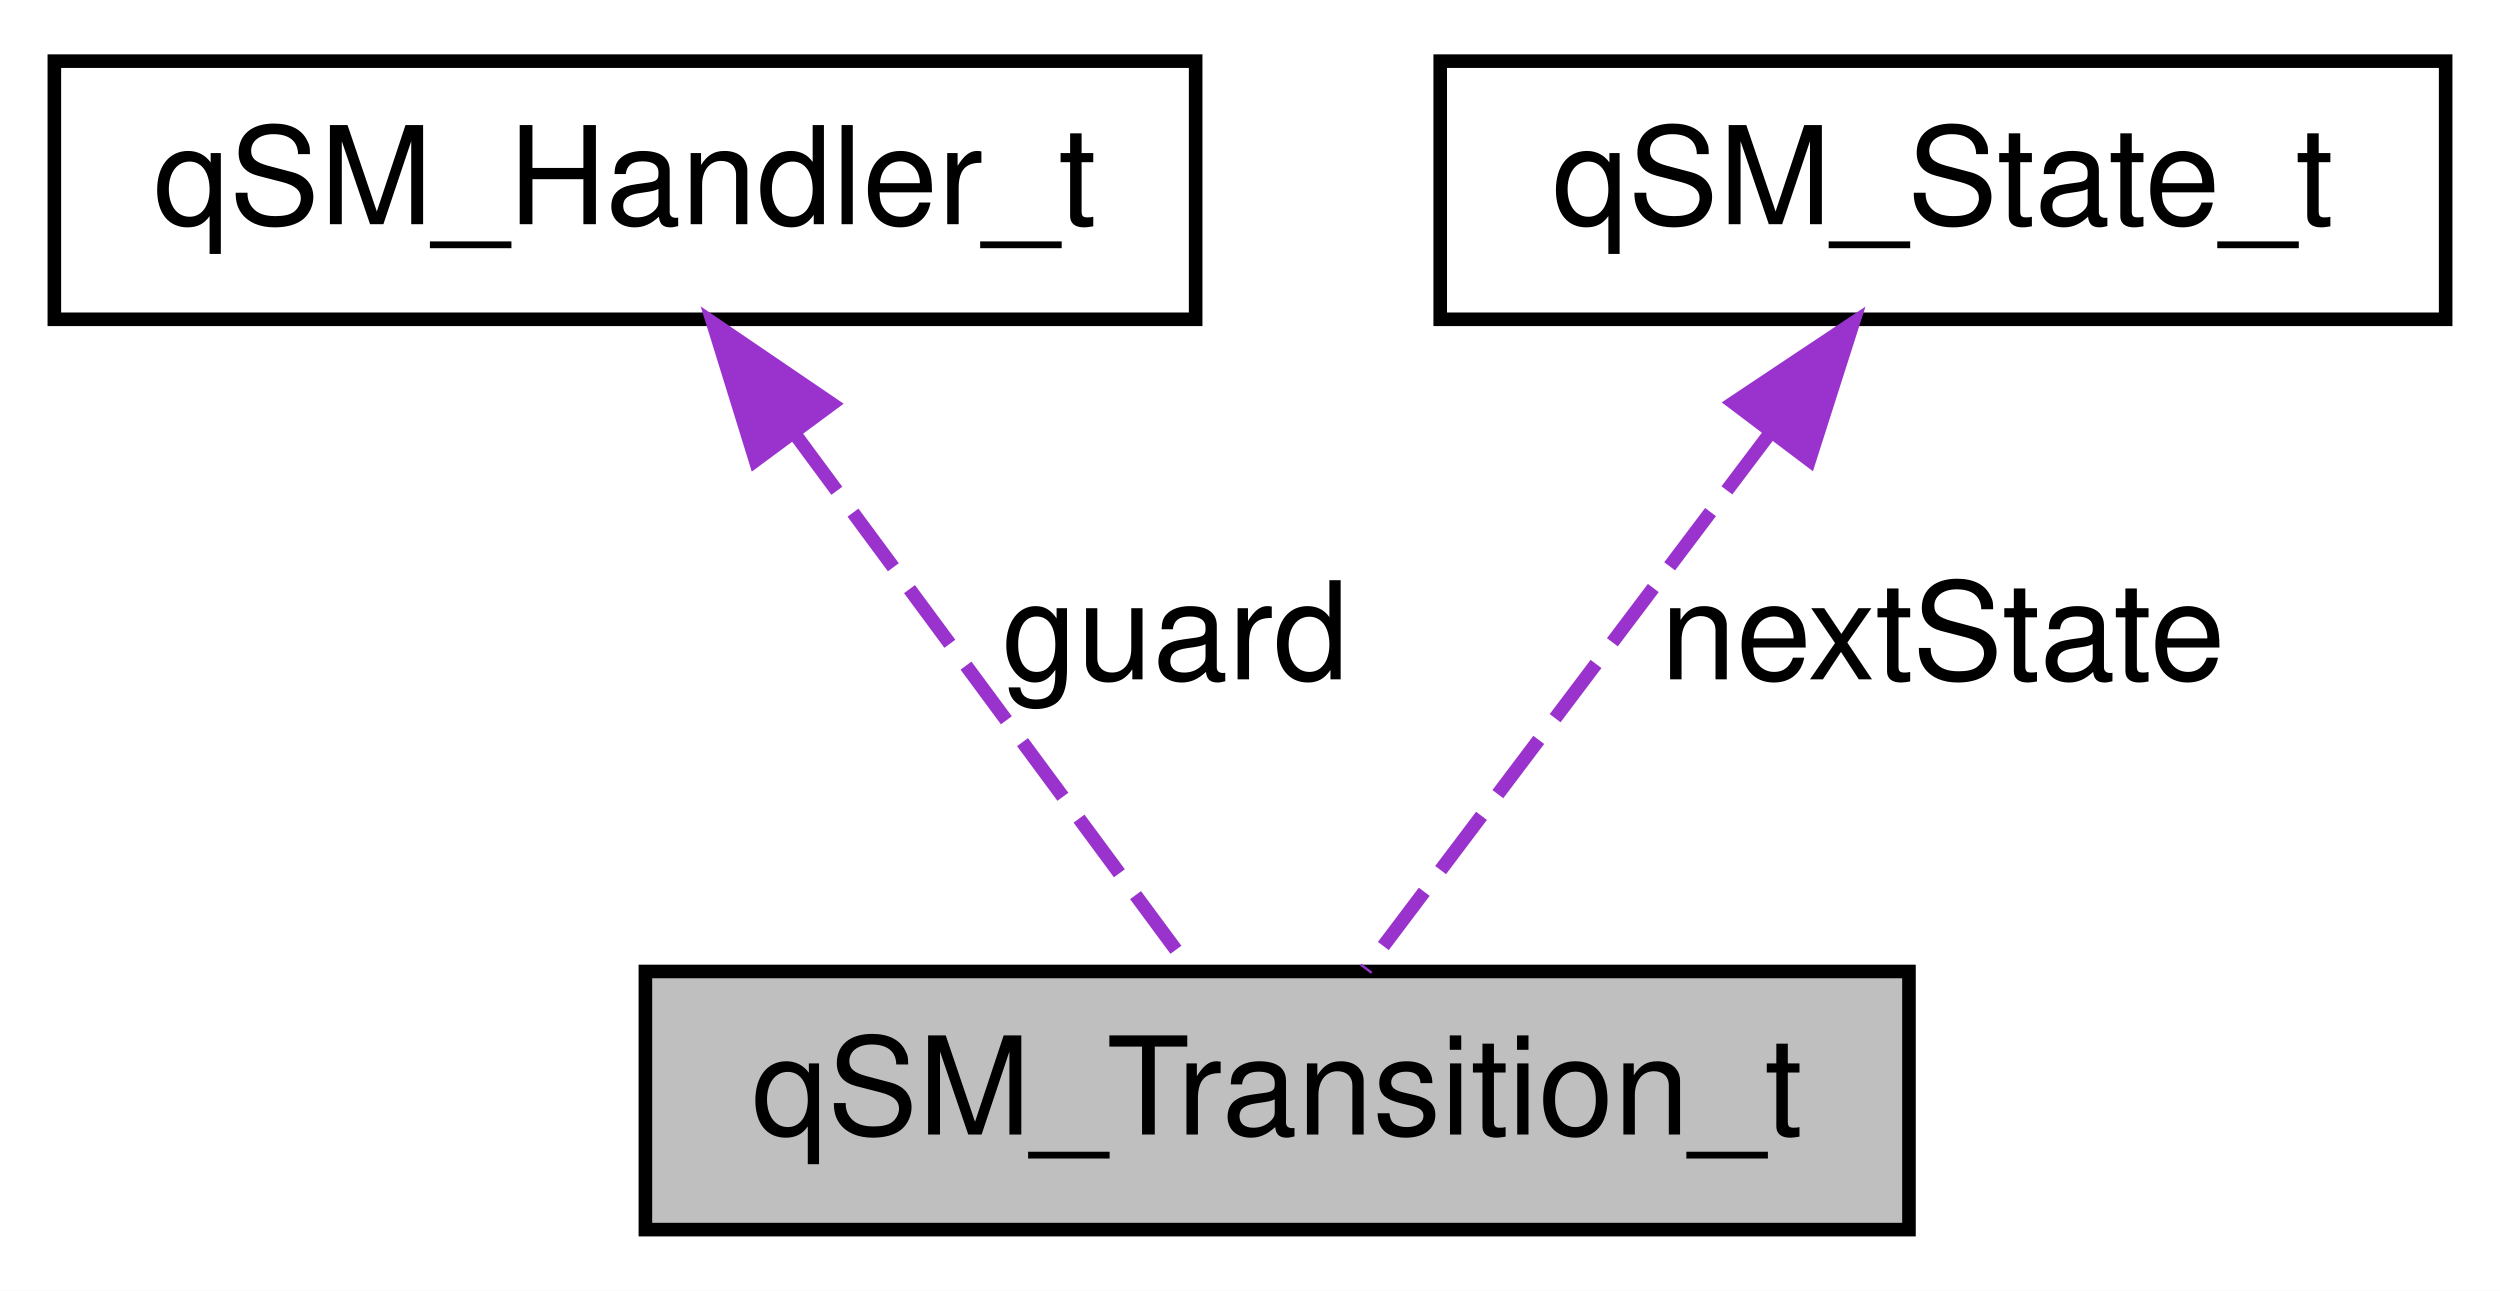
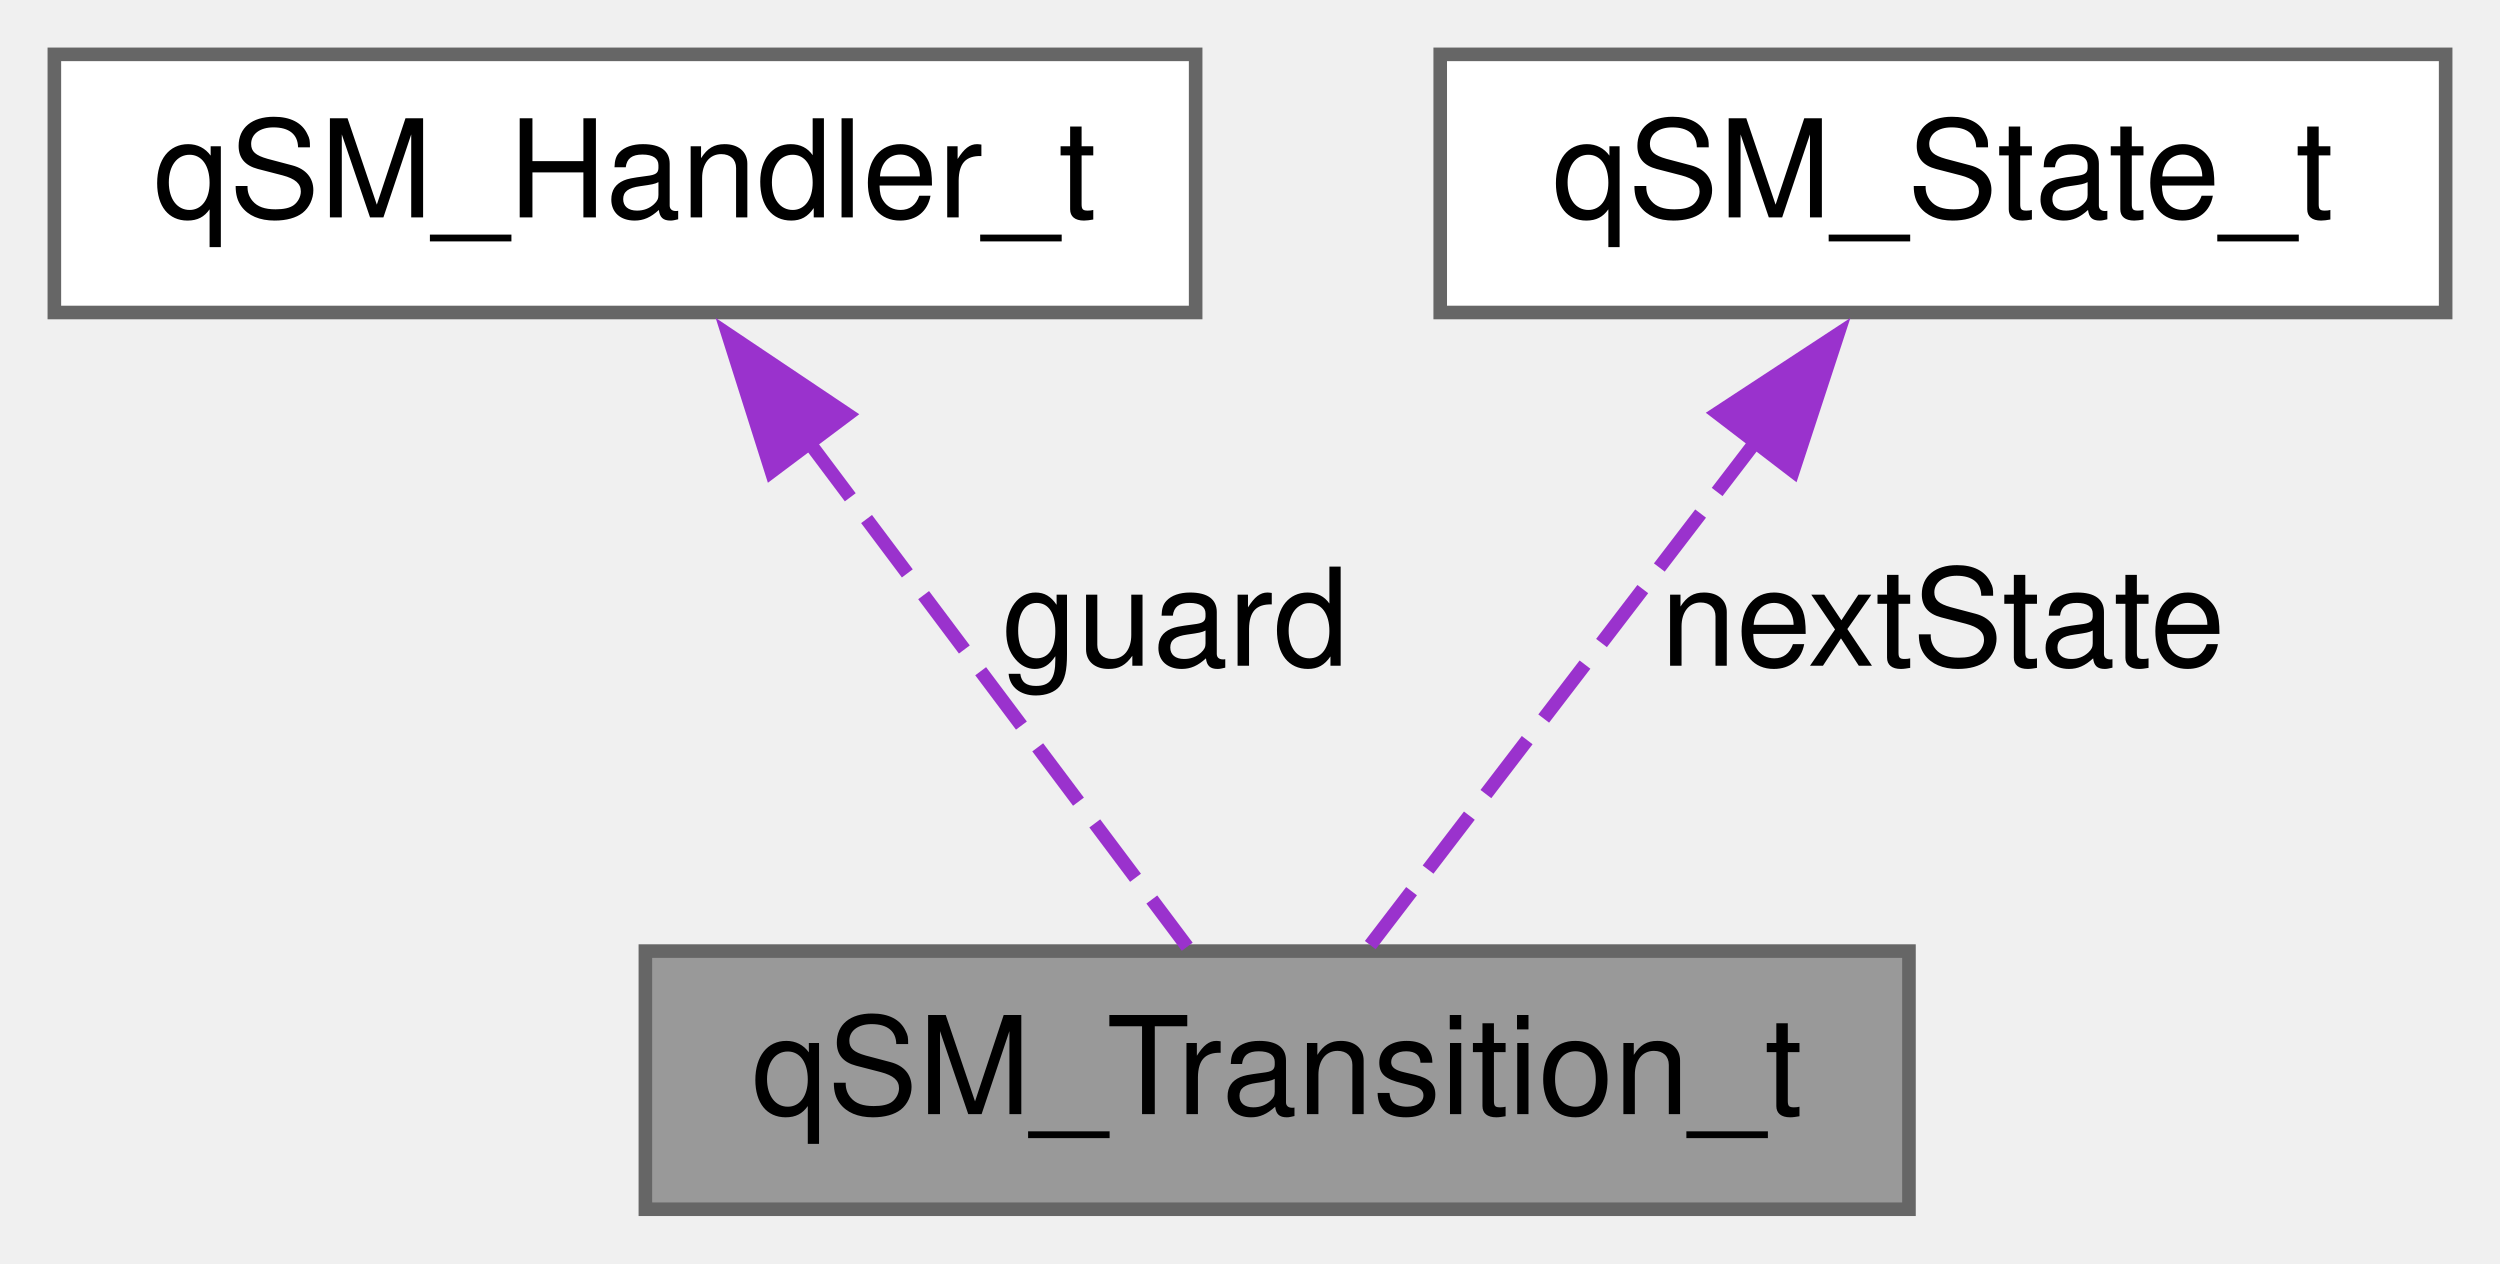
- <svg xmlns="http://www.w3.org/2000/svg" xmlns:xlink="http://www.w3.org/1999/xlink" width="184pt" height="95pt" viewBox="0.00 0.00 184.00 95.00">
-   <g id="graph0" class="graph" transform="scale(1 1) rotate(0) translate(4 91)">
-     <polygon fill="white" stroke="transparent" points="-4,4 -4,-91 180,-91 180,4 -4,4" />
+ <svg xmlns="http://www.w3.org/2000/svg" xmlns:xlink="http://www.w3.org/1999/xlink" width="184pt" height="93pt" viewBox="0.00 0.00 184.00 93.00">
+   <g id="graph0" class="graph" transform="scale(1 1) rotate(0) translate(4 89)">
    <g id="node1" class="node">
      <g id="a_node1">
        <a xlink:title="This structure should be used to define an item for a state transition table.">
-           <polygon fill="#bfbfbf" stroke="black" points="43.5,-0.5 43.5,-19.5 136.5,-19.5 136.5,-0.5 43.5,-0.5" />
-           <text text-anchor="middle" x="90" y="-7.5" font-family="Helvetica,sans-Serif" font-size="10.00">qSM_Transition_t</text>
+           <polygon fill="#999999" stroke="#666666" points="136.5,-19 43.5,-19 43.5,0 136.5,0 136.5,-19" />
+           <text text-anchor="middle" x="90" y="-7" font-family="Helvetica,sans-Serif" font-size="10.00">qSM_Transition_t</text>
        </a>
      </g>
    </g>
    <g id="node2" class="node">
      <g id="a_node2">
        <a xlink:href="structq_s_m___handler__t.html" target="_top" xlink:title="The callback argument to handle the state-machine dynamics and provide execution information....">
-           <polygon fill="white" stroke="black" points="0,-67.5 0,-86.5 84,-86.5 84,-67.5 0,-67.5" />
-           <text text-anchor="middle" x="42" y="-74.5" font-family="Helvetica,sans-Serif" font-size="10.00">qSM_Handler_t</text>
+           <polygon fill="white" stroke="#666666" points="84,-85 0,-85 0,-66 84,-66 84,-85" />
+           <text text-anchor="middle" x="42" y="-73" font-family="Helvetica,sans-Serif" font-size="10.00">qSM_Handler_t</text>
        </a>
      </g>
    </g>
    <g id="edge1" class="edge">
-       <path fill="none" stroke="#9a32cd" stroke-dasharray="5,2" d="M54.62,-58.9C63.95,-46.27 76.26,-29.6 83.63,-19.63" />
-       <polygon fill="#9a32cd" stroke="#9a32cd" points="51.6,-57.11 48.47,-67.23 57.23,-61.27 51.6,-57.11" />
-       <text text-anchor="middle" x="82.5" y="-41" font-family="Helvetica,sans-Serif" font-size="10.00"> guard</text>
+       <path fill="none" stroke="#9a32cd" stroke-dasharray="5,2" d="M55.58,-56.4C64.67,-44.27 76.24,-28.84 83.38,-19.32" />
+       <polygon fill="#9a32cd" stroke="#9a32cd" points="52.78,-54.29 49.58,-64.39 58.38,-58.49 52.78,-54.29" />
+       <text text-anchor="middle" x="82.5" y="-40" font-family="Helvetica,sans-Serif" font-size="10.00"> guard</text>
    </g>
    <g id="node3" class="node">
      <g id="a_node3">
        <a xlink:href="structq_s_m___state__t.html" target="_top" xlink:title="A state object.">
-           <polygon fill="white" stroke="black" points="102,-67.5 102,-86.5 176,-86.5 176,-67.5 102,-67.5" />
-           <text text-anchor="middle" x="139" y="-74.5" font-family="Helvetica,sans-Serif" font-size="10.00">qSM_State_t</text>
+           <polygon fill="white" stroke="#666666" points="176,-85 102,-85 102,-66 176,-66 176,-85" />
+           <text text-anchor="middle" x="139" y="-73" font-family="Helvetica,sans-Serif" font-size="10.00">qSM_State_t</text>
        </a>
      </g>
    </g>
    <g id="edge2" class="edge">
-       <path fill="none" stroke="#9a32cd" stroke-dasharray="5,2" d="M126.11,-58.9C116.59,-46.27 104.02,-29.6 96.5,-19.63" />
-       <polygon fill="#9a32cd" stroke="#9a32cd" points="123.58,-61.36 132.39,-67.23 129.17,-57.14 123.58,-61.36" />
-       <text text-anchor="middle" x="139" y="-41" font-family="Helvetica,sans-Serif" font-size="10.00"> nextState</text>
+       <path fill="none" stroke="#9a32cd" stroke-dasharray="5,2" d="M125.42,-56.76C116.09,-44.58 104.12,-28.94 96.76,-19.32" />
+       <polygon fill="#9a32cd" stroke="#9a32cd" points="122.41,-58.59 131.27,-64.4 127.97,-54.33 122.41,-58.59" />
+       <text text-anchor="middle" x="139" y="-40" font-family="Helvetica,sans-Serif" font-size="10.00"> nextState</text>
    </g>
  </g>
</svg>
